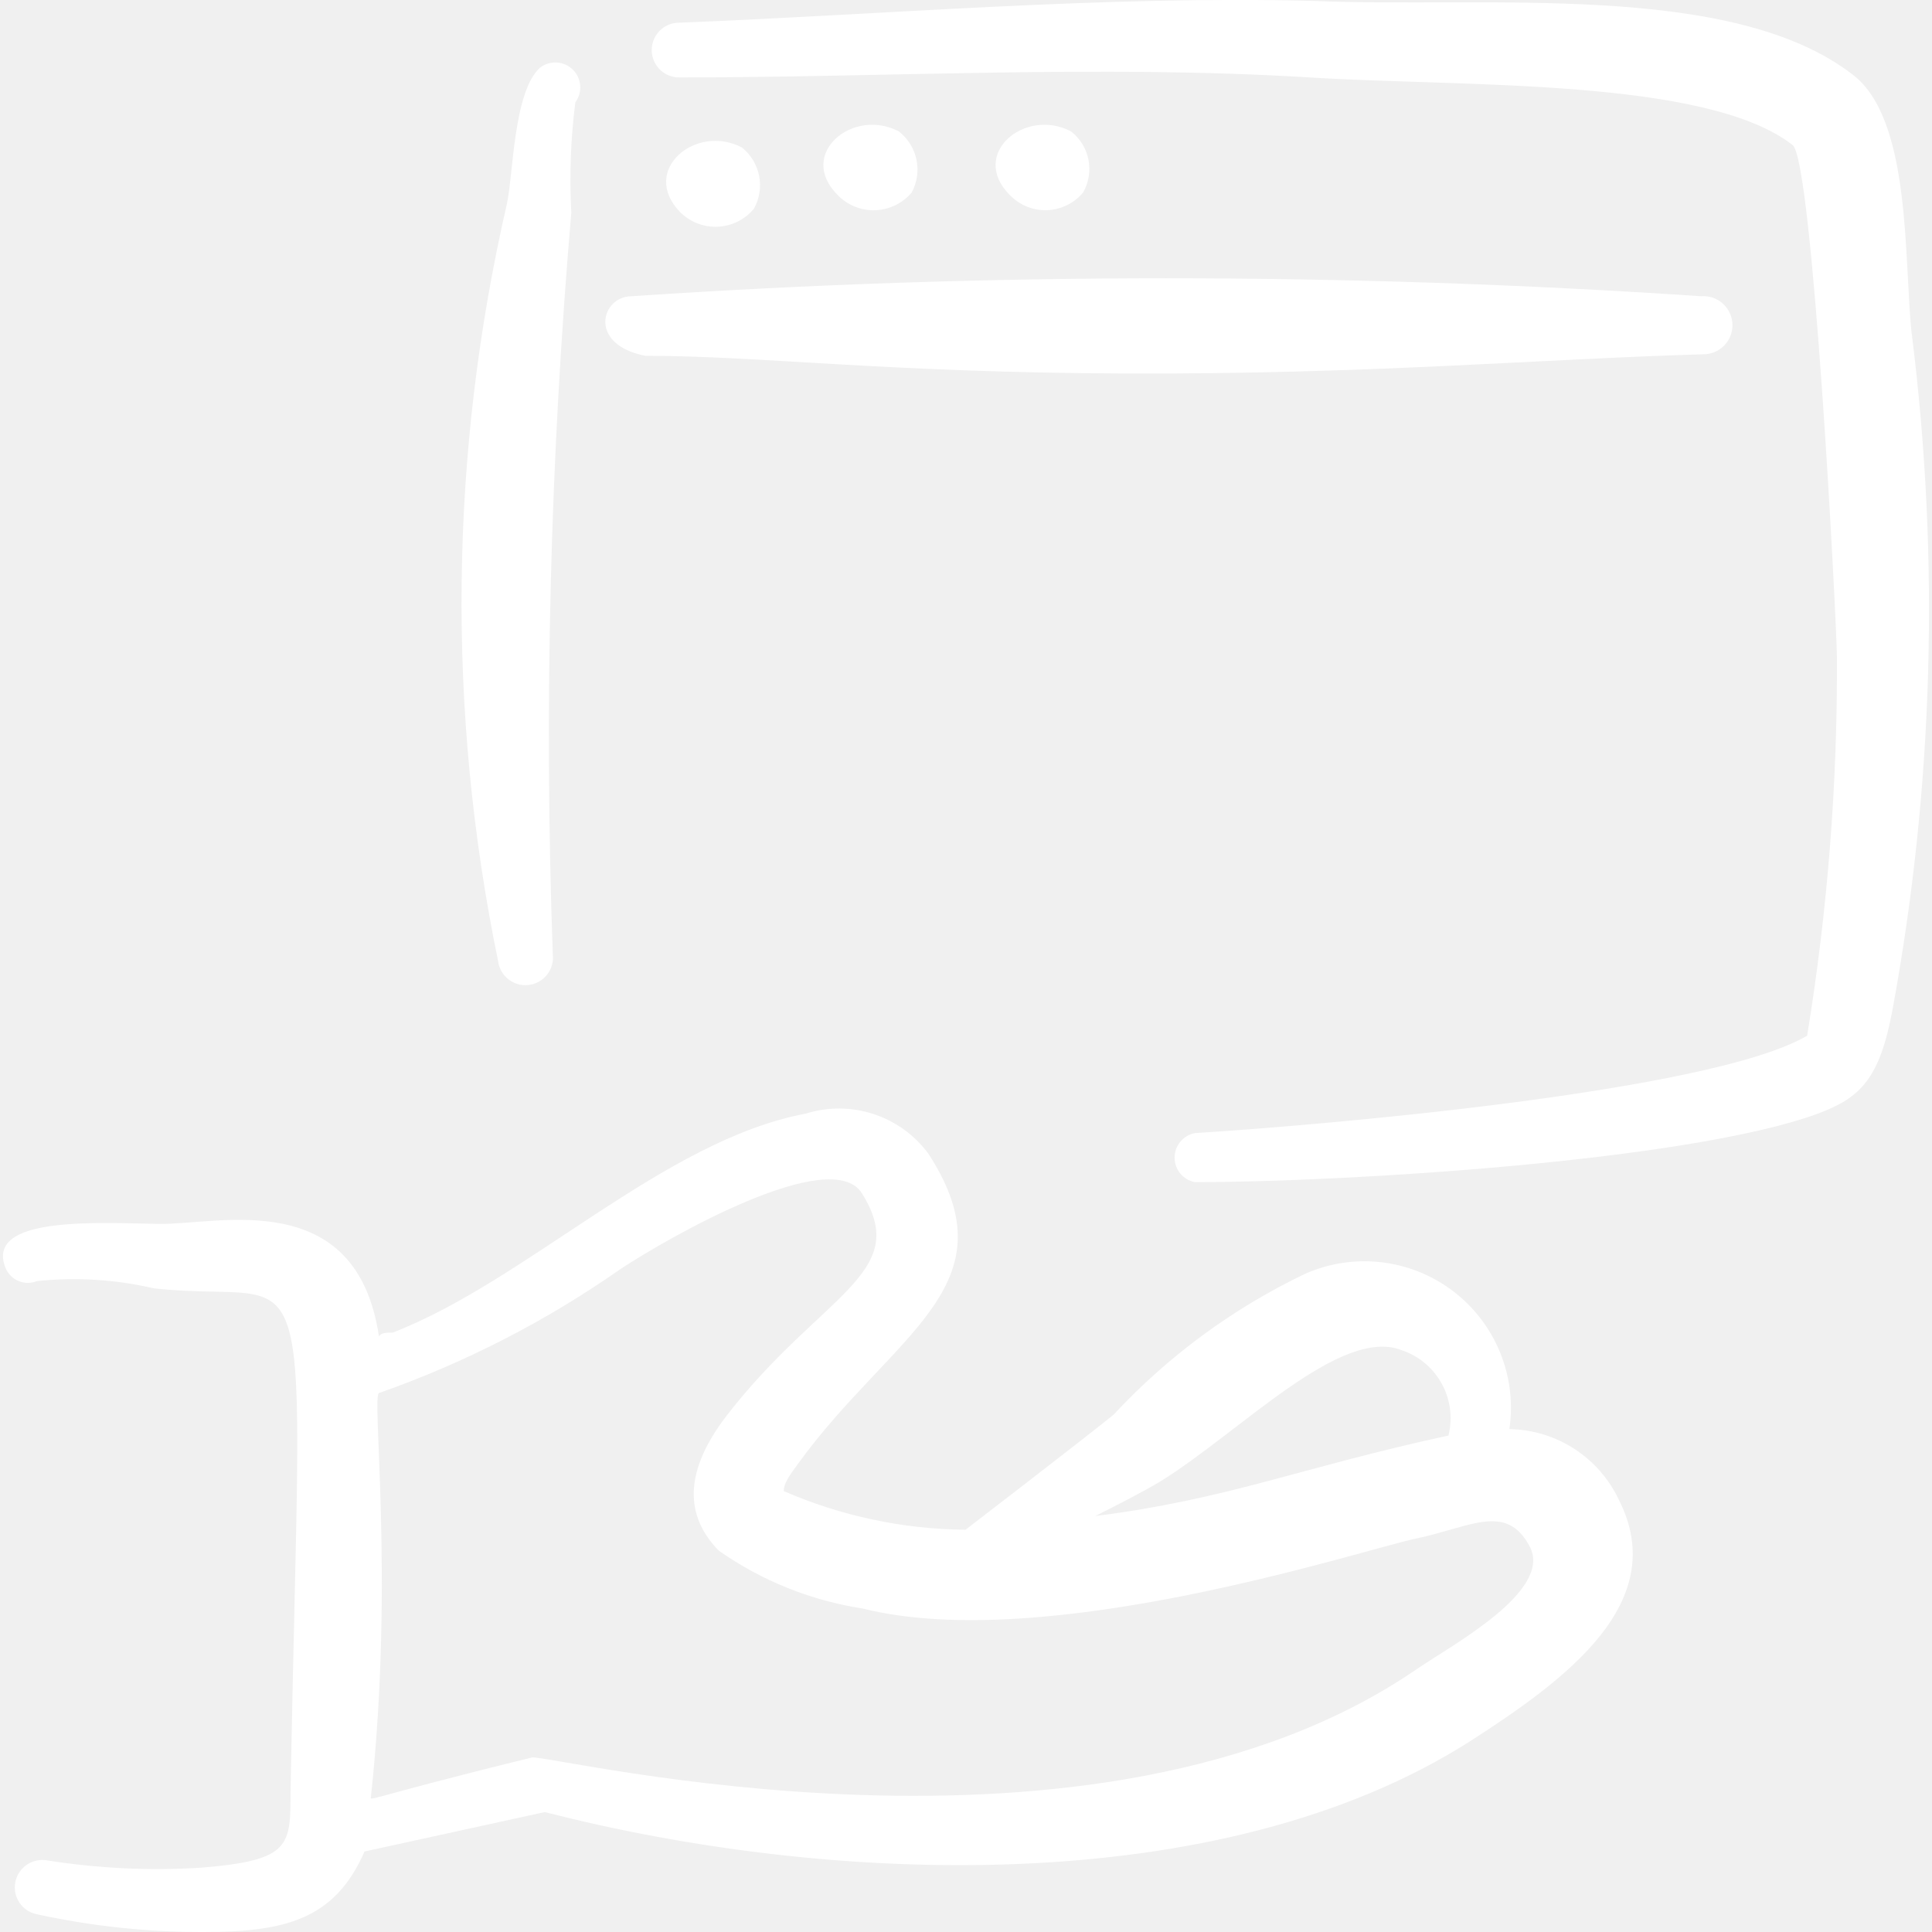
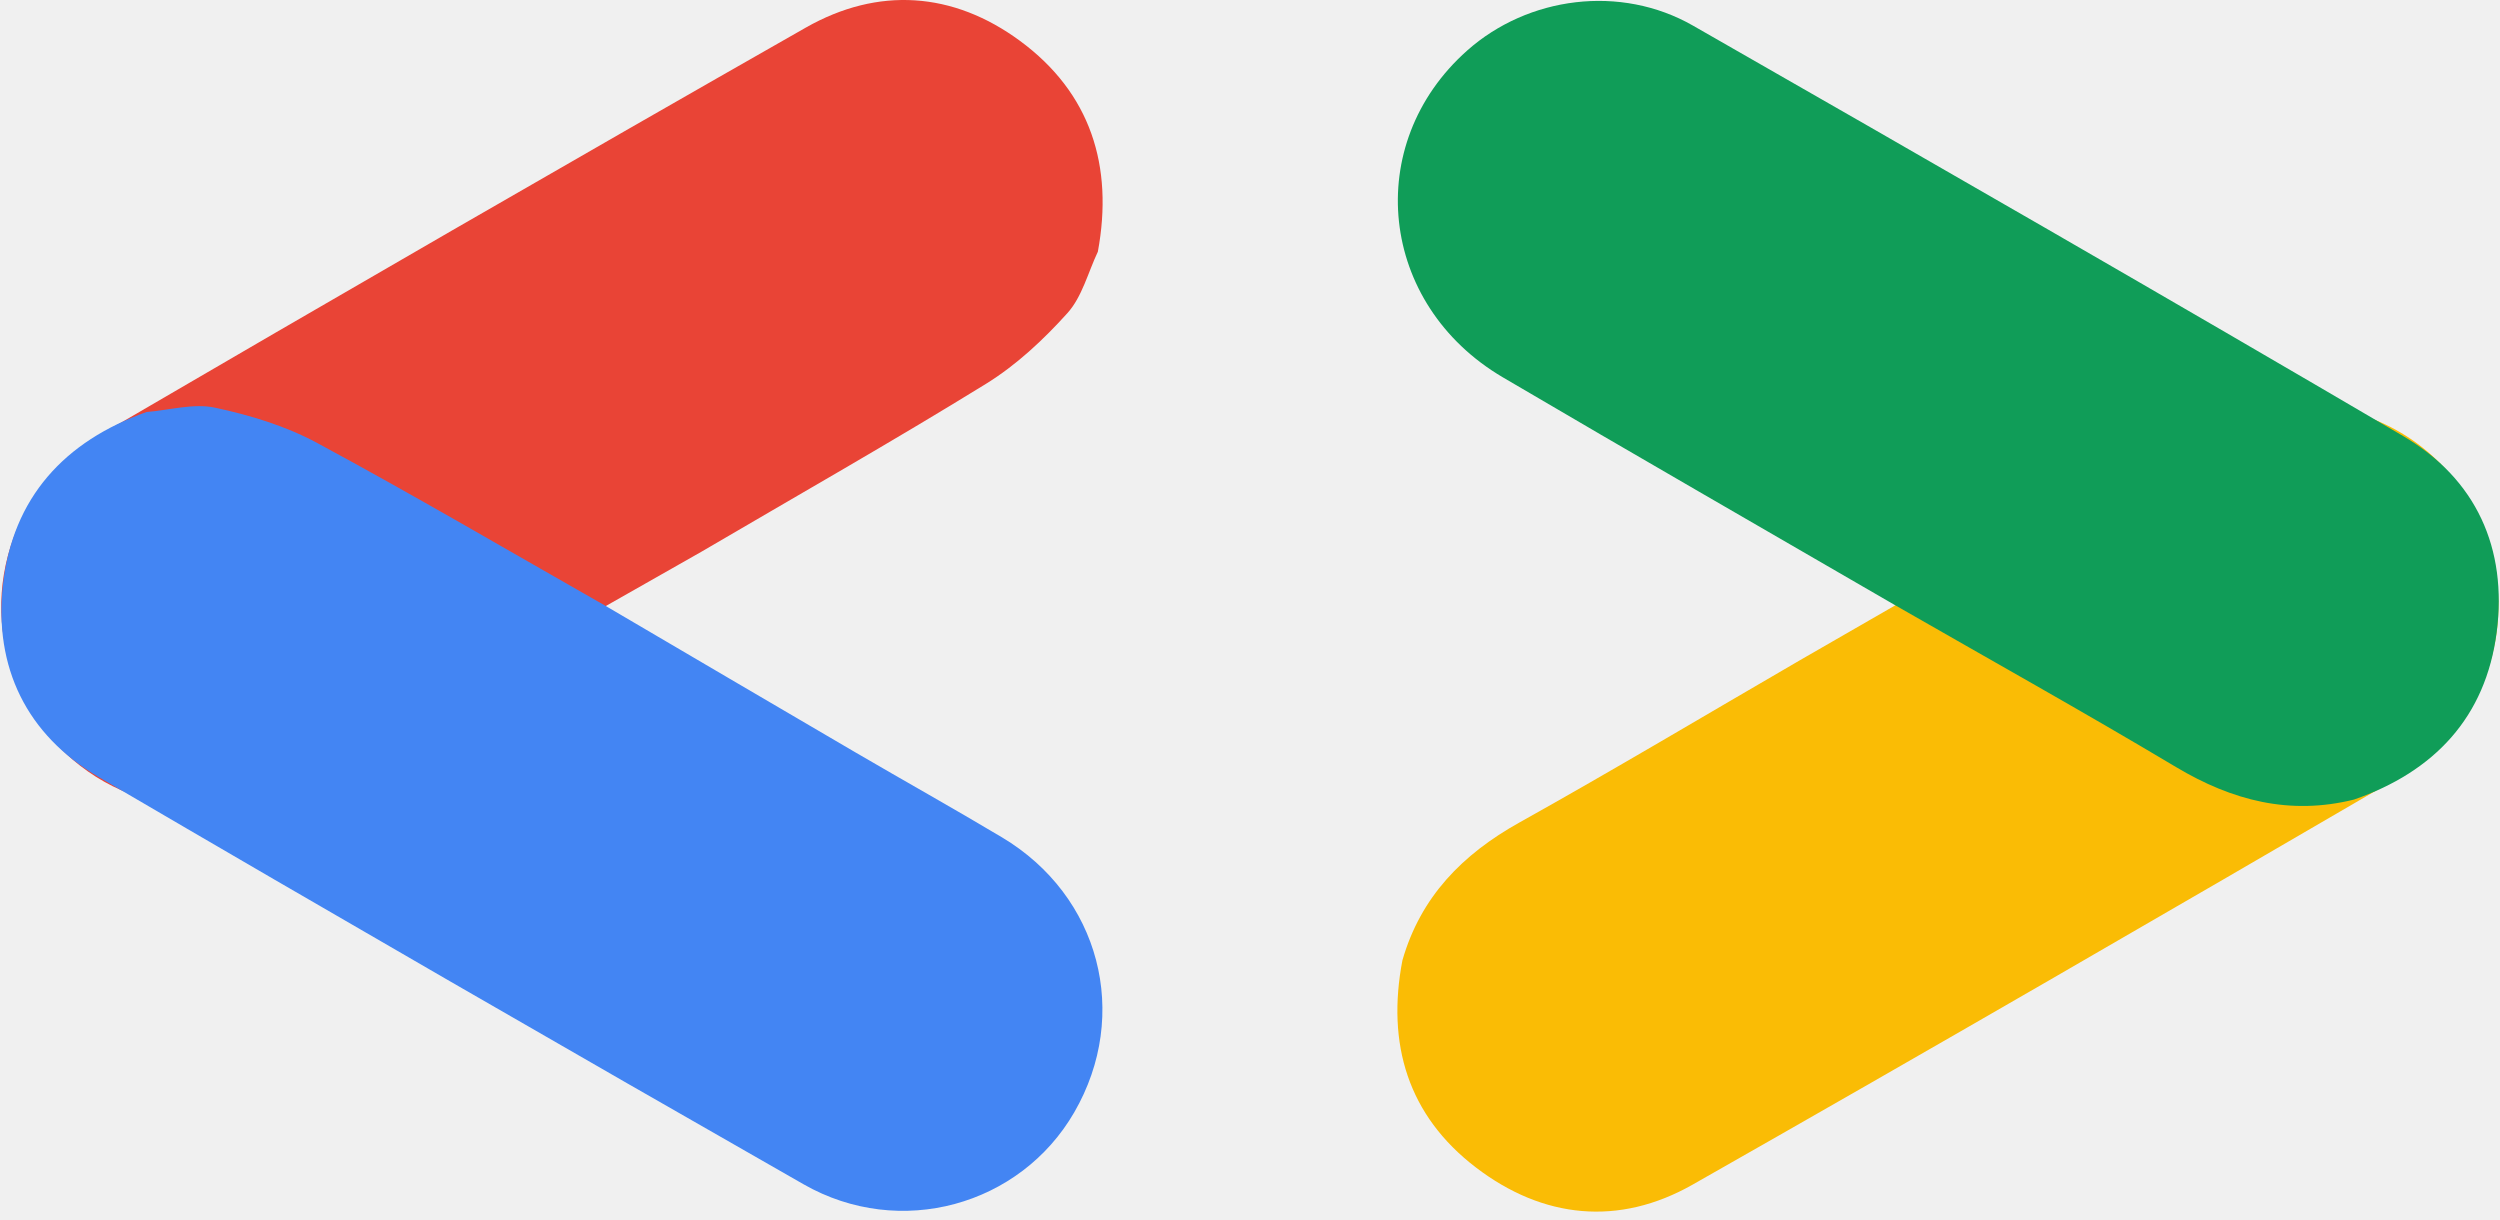
- <svg xmlns="http://www.w3.org/2000/svg" width="1em" height="1em" viewBox="0 0 24 24" fill="#ffffff">
-   <g fill="none" fill-rule="evenodd" clip-rule="evenodd">
-     <path fill="#ffffff" d="M7.097 2.641a7.6 7.6 0 0 1 .05-1.37a.31.31 0 0 0-.44-.429c-.33.3-.33 1.33-.41 1.69a22.05 22.05 0 0 0-.11 9.404a.342.342 0 0 0 .68-.08a76 76 0 0 1 .23-9.215" />
-     <path fill="#ffffff" d="M21.13 3.68a99 99 0 0 0-13.283 0c-.38 0-.55.6.17.74c1.439 0 2.998.21 5.996.22s5.108-.18 7.177-.24a.36.36 0 1 0-.06-.72" />
-     <path fill="#ffffff" d="M23.748 4.15c-.1-.93 0-2.678-.74-3.228c-1.509-1.16-4.567-.82-6.666-.91c-2.638-.07-5.347.17-7.906.27a.34.34 0 1 0 0 .68c2.589 0 5.218-.16 7.836 0c1.9.12 4.918 0 5.997.84c.25.2.54 5.797.55 6.356a28.3 28.3 0 0 1-.37 4.708c-1.21.71-6.157 1.12-7.606 1.21a.31.31 0 0 0 0 .609c1.859 0 6.127-.26 7.736-.85c.54-.2.77-.44.93-1.289c.51-2.77.59-5.601.24-8.396" />
-     <path fill="#ffffff" d="M9.366 2.592a.6.6 0 0 0-.15-.76c-.57-.3-1.27.28-.77.8a.62.62 0 0 0 .92-.04m1.959-.2a.6.6 0 0 0-.16-.76c-.57-.3-1.27.28-.76.79a.62.62 0 0 0 .92-.03m2.129 0a.59.59 0 0 0-.15-.76c-.57-.3-1.27.28-.76.79a.61.61 0 0 0 .91-.03m5.296 15.361a1.82 1.82 0 0 0-2.538-1.929a7.9 7.9 0 0 0-2.379 1.75c-.42.34-1.839 1.429-1.839 1.429a5.8 5.8 0 0 1-2.258-.48c0-.09.06-.18.17-.33c1.179-1.63 2.698-2.209 1.629-3.858a1.38 1.38 0 0 0-1.53-.5c-1.759.33-3.468 2.08-5.127 2.719c-.07 0-.15 0-.17.05c-.28-1.88-1.999-1.39-2.728-1.4s-2.18-.11-1.91.55a.3.3 0 0 0 .39.16c.485-.051.975-.02 1.45.09c2.079.23 1.829-.94 1.699 6.257c0 .67 0 .85-1.11.94c-.637.04-1.277.01-1.909-.09a.343.343 0 0 0-.4.27a.34.34 0 0 0 .27.399c.68.148 1.374.222 2.07.22c.999 0 1.629-.15 1.998-1l2.24-.49c3.537.91 8.385 1.1 11.493-.879c1.18-.76 2.499-1.719 1.85-2.998a1.53 1.53 0 0 0-1.36-.88m-4.337.65c1-.62 2.239-1.93 2.999-1.63a.89.89 0 0 1 .58 1.06c-1.85.4-2.73.79-4.388 1c.28-.14.59-.3.81-.43m3.188 2.329c-3.997 2.748-10.764 1.06-10.994 1.1c-2.199.539-1.999.559-1.999.469c.29-2.709 0-4.997.1-4.997a12.4 12.4 0 0 0 2.999-1.54c.59-.39 2.618-1.549 2.998-.94c.63 1-.51 1.25-1.679 2.76c-.6.779-.46 1.309-.1 1.678c.533.375 1.145.62 1.79.72c2.278.57 6.206-.73 6.875-.87c.67-.14 1.12-.45 1.41.1s-.96 1.22-1.4 1.52" />
-   </g>
+ <svg xmlns="http://www.w3.org/2000/svg" width="2.05em" height="1em" viewBox="0 0 256 125">
+   <path fill="#FABC05" d="M184.315 67.704c13.469-7.736 26.902-15.535 40.417-23.19c12.828-7.269 27.92-.566 30.829 13.578c1.683 8.182-1.97 17.021-9.357 21.326c-24.218 14.113-48.471 28.17-72.845 42.012c-7.544 4.284-15.315 3.496-22.19-1.754c-6.984-5.33-9.185-12.682-7.547-21.239c1.87-6.514 6.15-10.869 11.987-14.127c9.65-5.386 19.145-11.056 28.706-16.606" />
+   <path fill="#109D58" d="M194.203 62.079c-13.435-7.796-26.904-15.531-40.292-23.406c-12.709-7.476-14.449-23.898-3.655-33.49c6.244-5.547 15.725-6.804 23.147-2.559c24.332 13.917 48.632 27.893 72.806 42.08c7.482 4.391 10.684 11.516 9.577 20.095c-1.125 8.712-6.39 14.294-14.62 17.155c-6.577 1.638-12.488.108-18.228-3.318c-9.49-5.665-19.148-11.053-28.735-16.557" />
+   <path fill="#E94436" d="M71.752 56.563c-8.621 4.898-17.247 9.787-25.86 14.7c-5.037 2.874-10.02 5.846-15.083 8.672c-10.203 5.695-22.325 2.357-28.11-7.674c-5.521-9.572-2.348-21.982 7.478-27.718C34.202 30.52 58.289 16.599 82.463 2.833c7.414-4.221 15.106-3.69 21.962 1.357c7.236 5.327 9.605 12.823 7.98 21.61c-1.008 2.127-1.61 4.62-3.12 6.295c-2.454 2.725-5.244 5.334-8.35 7.25c-9.612 5.927-19.44 11.505-29.183 17.218" />
+   <path fill="#4385F3" d="M61.867 62.057c8.553 5.016 17.1 10.043 25.661 15.045c5.007 2.926 10.072 5.755 15.051 8.726c10.034 5.99 13.205 18.156 7.41 28.181c-5.53 9.568-17.863 13.026-27.744 7.383c-24.157-13.795-48.256-27.693-72.264-41.746C2.618 75.336-.768 68.409.175 59.948c.995-8.931 6.302-14.73 14.725-17.717c2.345-.189 4.805-.915 7.011-.445c3.587.764 7.242 1.875 10.454 3.607c9.939 5.36 19.683 11.082 29.502 16.664" />
</svg>
